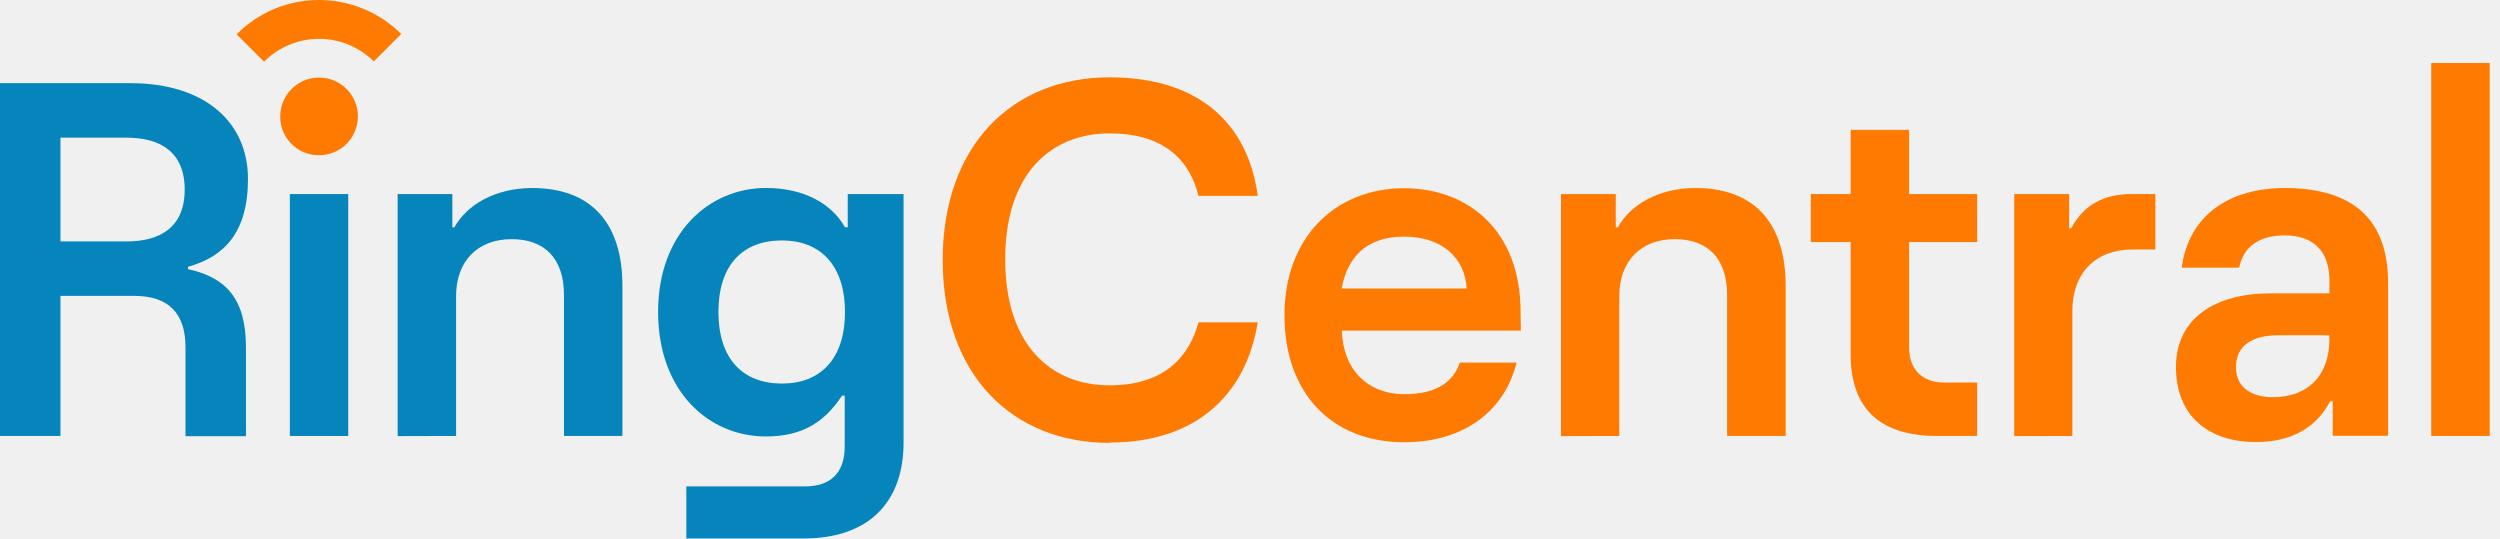
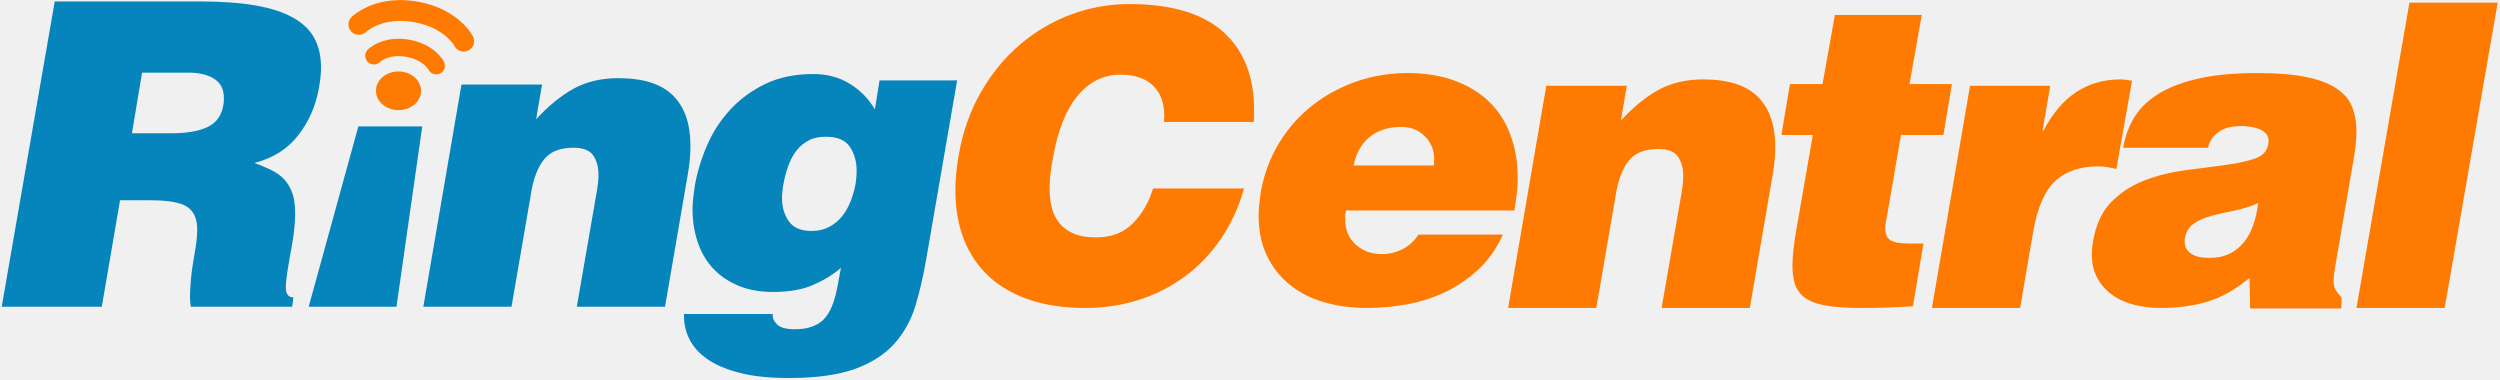
- <svg xmlns="http://www.w3.org/2000/svg" width="130px" height="28px" viewBox="0 0 130 28" version="1.1">
-   <g id="VXD-BT-&amp;-Telus" stroke="none" stroke-width="1" fill="none" fill-rule="evenodd">
-     <g id="RC/new-logo-" transform="translate(-1087, -344)">
-       <g id="ringcentral_2.0_logo_POS-(1)" transform="translate(1087, 344)">
-         <polygon id="Path" fill="#FF7A00" fill-rule="nonzero" points="129.464 3.276 126.425 3.276 126.425 22.67 129.464 22.67" />
-         <path d="M118.798,9.778 C115.993,9.778 113.818,11.139 113.45,13.918 L116.438,13.918 C116.648,12.87 117.421,12.241 118.798,12.241 C120.396,12.241 121.131,13.158 121.131,14.599 L121.131,15.254 L118.064,15.254 C115.238,15.254 113.15,16.513 113.15,19.081 C113.15,21.65 114.853,22.986 117.316,22.986 C119.23,22.986 120.488,22.172 121.169,20.862 L121.3,20.862 L121.3,22.66 L124.182,22.66 L124.182,14.697 C124.17,11.624 122.597,9.778 118.798,9.778 Z M118.182,20.653 C117.003,20.653 116.268,20.076 116.268,19.112 C116.268,18.01 117.054,17.435 118.469,17.435 L121.115,17.435 L121.131,17.617 C121.131,19.523 120.029,20.653 118.182,20.653 Z" id="Shape" fill="#FF7A00" />
-         <path d="M107.763,22.67 L107.763,16.145 C107.763,14.206 108.97,12.973 110.881,12.973 L112.079,12.973 L112.079,10.091 L110.846,10.091 C109.404,10.091 108.356,10.641 107.701,11.874 L107.596,11.874 L107.596,10.091 L104.74,10.091 L104.74,22.678 L107.763,22.67 Z" id="Path" fill="#FF7A00" />
-         <path d="M102.811,19.893 L102.811,22.67 L100.74,22.67 C97.83,22.67 96.232,21.321 96.232,18.411 L96.232,12.588 L94.162,12.588 L94.162,10.091 L96.232,10.091 L96.232,6.752 L99.273,6.752 L99.273,10.091 L102.811,10.091 L102.811,12.588 L99.273,12.588 L99.273,18.059 C99.273,19.213 99.954,19.893 101.107,19.893 L102.811,19.893 Z" id="Path" fill="#FF7A00" />
-         <path d="M84.203,22.67 L84.203,15.385 C84.203,13.602 85.305,12.436 87.085,12.436 C88.788,12.436 89.81,13.42 89.81,15.347 L89.81,22.67 L92.854,22.67 L92.854,14.861 C92.854,11.689 91.313,9.778 88.164,9.778 C86.247,9.778 84.783,10.641 84.128,11.82 L84.02,11.82 L84.02,10.091 L81.172,10.091 L81.172,22.678 L84.203,22.67 Z" id="Path" fill="#FF7A00" />
-         <path d="M73.029,20.497 C71.115,20.497 69.831,19.213 69.779,17.193 L79.083,17.193 L79.07,16.21 C79.07,11.992 76.345,9.788 73.016,9.788 C69.42,9.788 66.792,12.357 66.792,16.392 C66.792,20.427 69.23,22.996 73.016,22.996 C76.186,22.996 78.256,21.319 78.86,18.855 L75.911,18.855 C75.585,19.801 74.783,20.497 73.029,20.497 Z M73.016,12.305 C75.007,12.305 76.186,13.433 76.265,15.005 L69.766,15.005 C70.054,13.407 71.023,12.305 73.016,12.305 Z" id="Shape" fill="#FF7A00" />
-         <path d="M57.696,23.012 C62.23,23.012 64.799,20.497 65.402,16.762 L62.32,16.762 C61.862,18.465 60.622,20.037 57.696,20.037 C54.683,20.037 52.271,17.982 52.271,13.484 C52.271,8.986 54.683,6.937 57.696,6.937 C60.709,6.937 61.916,8.509 62.32,10.186 L65.402,10.186 C64.904,6.451 62.374,4.021 57.696,4.021 C52.664,4.021 49.021,7.532 49.021,13.525 C49.021,19.518 52.664,23.03 57.696,23.03 L57.696,23.012 Z" id="Path" fill="#FF7A00" />
-         <path d="M44.082,10.091 L44.082,11.817 L43.938,11.817 C43.257,10.612 41.842,9.775 39.828,9.775 C36.879,9.775 34.221,12.107 34.221,16.222 C34.221,20.338 36.841,22.696 39.828,22.696 C41.767,22.696 42.91,21.907 43.786,20.571 L43.925,20.571 L43.925,23.222 C43.925,24.638 43.139,25.293 41.855,25.293 L35.69,25.293 L35.69,28 L41.796,28 C45.176,28 46.985,26.112 46.985,23.019 L46.985,10.091 L44.082,10.091 Z M40.663,19.945 C38.644,19.945 37.359,18.688 37.359,16.225 C37.359,13.762 38.631,12.503 40.663,12.503 C42.628,12.503 43.938,13.759 43.938,16.225 C43.938,18.691 42.641,19.945 40.663,19.945 Z" id="Shape" fill="#0684BC" />
-         <path d="M23.717,22.67 L23.717,15.385 C23.717,13.602 24.819,12.436 26.602,12.436 C28.305,12.436 29.327,13.42 29.327,15.347 L29.327,22.67 L32.366,22.67 L32.366,14.861 C32.366,11.689 30.825,9.778 27.675,9.778 C25.762,9.778 24.282,10.641 23.627,11.82 L23.522,11.82 L23.522,10.091 L20.678,10.091 L20.678,22.678 L23.717,22.67 Z" id="Path" fill="#0684BC" />
-         <polygon id="Path" fill="#0684BC" fill-rule="nonzero" points="18.109 10.091 15.071 10.091 15.071 22.67 18.109 22.67" />
-         <path d="M9.777,13.995 L9.777,13.872 C11.636,13.358 12.895,12.11 12.895,9.305 C12.895,6.423 10.745,4.324 6.761,4.324 L-9.58222807e-16,4.324 L-9.58222807e-16,22.67 L3.144,22.67 L3.144,15.385 L6.972,15.385 C8.754,15.385 9.646,16.276 9.646,18.059 L9.646,22.683 L12.79,22.683 L12.79,18.059 C12.79,15.465 11.688,14.417 9.777,13.995 Z M6.591,12.554 L3.144,12.554 L3.144,7.16 L6.591,7.16 C8.294,7.16 9.604,7.869 9.604,9.86 C9.604,11.851 8.282,12.554 6.591,12.554 Z" id="Shape" fill="#0684BC" />
-         <path d="M16.589,8.072 C16.988,8.072 17.379,7.954 17.711,7.733 C18.044,7.511 18.303,7.196 18.456,6.827 C18.609,6.458 18.65,6.052 18.572,5.66 C18.494,5.268 18.301,4.908 18.019,4.625 C17.737,4.343 17.376,4.15 16.985,4.073 C16.593,3.995 16.187,4.035 15.818,4.188 C15.449,4.341 15.133,4.6 14.912,4.933 C14.69,5.265 14.572,5.656 14.572,6.055 C14.569,6.455 14.686,6.847 14.907,7.18 C15.129,7.513 15.445,7.772 15.816,7.923 C16.061,8.025 16.324,8.075 16.589,8.072 Z" id="Path" fill="#FF7A00" />
-         <path d="M14.272,0.461 C13.536,0.769 12.867,1.218 12.304,1.784 L13.73,3.209 C14.103,2.833 14.548,2.535 15.037,2.331 C15.526,2.127 16.05,2.021 16.58,2.019 C17.11,2.018 17.636,2.121 18.126,2.322 C18.616,2.524 19.062,2.82 19.438,3.194 L20.863,1.768 C20.017,0.923 18.939,0.348 17.766,0.116 C16.592,-0.117 15.377,0.003 14.272,0.461 Z" id="Path" fill="#FF7A00" />
-       </g>
-     </g>
+ <svg xmlns="http://www.w3.org/2000/svg" width="92.151" height="14" viewBox="0 0 961 146" fill="none">
+   <g clip-path="url(#clip0_9101_119711)">
+     <path fill-rule="evenodd" clip-rule="evenodd" d="M174.671 17.639C174.671 17.64 174.672 17.64 174.673 17.64C175.436 19.174 177.059 19.975 178.653 19.82C179.132 19.768 179.597 19.628 180.04 19.414C182.021 18.407 182.821 16.005 181.822 14.021C181.549 13.383 176.126 3.401 160.614 0.638C156.804 -0.045 153.373 -0.1 150.374 0.217C140.613 1.235 135.501 6.182 135.11 6.562C133.542 8.115 133.542 10.664 135.11 12.217C136.666 13.788 139.208 13.803 140.765 12.232C140.765 12.232 140.813 12.162 141.222 11.878C142.391 10.952 145.726 8.746 151.204 8.174C153.469 7.942 156.11 7.967 159.183 8.517C165.432 9.664 169.287 12.084 171.663 14.146C172.832 15.197 173.632 16.134 174.119 16.791C174.355 17.112 174.518 17.374 174.595 17.521C174.634 17.581 174.651 17.61 174.66 17.625C174.667 17.636 174.668 17.639 174.671 17.639ZM926.183 1.029L905.828 118.379H939.743L960.106 1.029H926.183ZM447.474 45.781C447.43 46.11 447.389 46.467 447.389 46.87H481.924C482.009 46.047 482.075 45.287 482.075 44.56V42.244C482.075 29.311 478.088 19.28 470.142 12.194C462.178 5.1 450.122 1.563 433.991 1.563C426.285 1.563 418.811 2.924 411.559 5.632C404.318 8.365 397.774 12.242 391.916 17.281C386.054 22.313 381.071 28.422 376.961 35.615C372.841 42.83 370.033 50.89 368.48 59.817C368.071 62.189 367.761 64.473 367.558 66.679C367.344 68.881 367.248 71.02 367.248 73.064C367.248 80.173 368.348 86.503 370.561 92.11C372.76 97.702 376.013 102.461 380.266 106.364C384.538 110.27 389.75 113.243 395.915 115.298C402.082 117.356 409.172 118.382 417.185 118.382C424.485 118.382 431.39 117.331 437.923 115.224C444.442 113.129 450.355 110.086 455.641 106.142C460.934 102.191 465.516 97.377 469.364 91.734C473.207 86.078 476.162 79.652 478.22 72.456H443.239C441.597 77.815 439.004 82.283 435.463 85.868C431.903 89.461 427.207 91.254 421.349 91.254C417.86 91.254 414.982 90.778 412.721 89.789C410.46 88.823 408.634 87.48 407.25 85.791C405.863 84.09 404.882 82.106 404.318 79.855C403.757 77.605 403.48 75.137 403.48 72.456C403.48 70.707 403.565 68.881 403.783 66.981C403.986 65.096 404.296 63.108 404.698 61.042C406.546 50.274 409.748 42.177 414.263 36.773C418.771 31.376 424.271 28.695 430.76 28.695C436.101 28.695 440.233 30.074 443.161 32.848C446.09 35.615 447.562 39.569 447.562 44.715C447.562 45.128 447.533 45.486 447.474 45.781ZM551.122 63.616C551.225 63.07 551.284 62.266 551.284 61.174C551.284 57.688 550.082 54.751 547.71 52.372C545.312 49.985 542.324 48.794 538.735 48.794C533.637 48.794 529.513 50.111 526.355 52.778C523.197 55.449 521.191 59.049 520.32 63.616H551.122ZM517.383 80.905C517.28 81.433 517.199 81.983 517.147 82.521C517.081 83.06 517.066 83.606 517.066 84.159C517.066 88.302 518.42 91.574 521.131 94.016C523.857 96.469 527.222 97.675 531.228 97.675C533.954 97.675 536.577 97.052 539.059 95.82C541.56 94.562 543.619 92.71 545.245 90.19H577.693C575.299 95.513 572.178 99.958 568.323 103.555C564.453 107.13 560.204 110.04 555.523 112.287C550.845 114.493 545.932 116.082 540.775 117.005C535.595 117.919 530.542 118.384 525.536 118.384C519.449 118.384 513.85 117.621 508.751 116.094C503.639 114.577 499.238 112.298 495.553 109.251C491.849 106.222 488.975 102.5 486.913 98.085C484.848 93.676 483.804 88.619 483.804 82.849C483.804 81.433 483.903 79.983 484.058 78.519C484.202 77.058 484.405 75.582 484.623 74.044C485.818 67.098 488.157 60.761 491.639 55.061C495.11 49.362 499.371 44.522 504.421 40.557C509.478 36.584 515.126 33.522 521.371 31.338C527.631 29.165 534.171 28.085 541.011 28.085C547.861 28.085 553.918 29.066 559.193 31.017C564.453 32.965 568.902 35.691 572.488 39.17C576.059 42.645 578.788 46.89 580.625 51.889C582.477 56.873 583.399 62.369 583.399 68.349C583.399 72.045 582.96 76.221 582.097 80.905H517.383ZM625.346 32.97H594.392L579.714 118.382H613.622L621.115 74.861C621.989 69.32 623.616 64.989 625.999 61.898C628.393 58.807 632.218 57.261 637.43 57.261C641.116 57.261 643.635 58.235 644.993 60.194C646.354 62.145 647.036 64.587 647.036 67.527C647.036 69.386 646.874 71.271 646.553 73.234L638.714 118.382H672.637L681.416 67.195C682.069 63.499 682.409 59.98 682.409 56.612C682.409 48.135 680.177 41.653 675.721 37.212C671.257 32.763 664.256 30.524 654.687 30.524C648.172 30.524 642.473 31.863 637.582 34.516C632.694 37.201 627.858 41.122 623.066 46.342L625.346 32.97ZM735.326 117.738C731.508 117.938 728.003 118.118 724.79 118.229C721.6 118.343 718.634 118.38 715.911 118.38C710.802 118.38 706.516 118.133 703.045 117.654C699.562 117.174 696.788 116.289 694.723 115.045C692.657 113.806 691.192 112.128 690.314 110.069C689.447 108.029 689.02 105.406 689.02 102.26C689.02 100.308 689.16 98.103 689.429 95.649C689.702 93.207 690.093 90.504 690.643 87.575L696.847 51.903H684.774L688.046 32.326H700.588L705.324 5.752H738.727L734.009 32.326H750.303L747.034 51.903H730.737L725.37 82.993C725.148 83.982 724.993 84.856 724.875 85.66C724.761 86.494 724.706 87.22 724.706 87.877C724.706 89.954 725.37 91.426 726.664 92.311C727.985 93.174 730.42 93.602 734.009 93.602H739.384L735.326 117.738ZM788.103 32.97H757.286L742.626 118.382H776.531L781.585 88.878C783.211 79.667 786.066 73.175 790.143 69.482C794.223 65.797 799.726 63.941 806.68 63.941C807.879 63.941 809.048 64.06 810.199 64.263C810.424 64.307 810.649 64.352 810.873 64.396L811.294 64.479C812.052 64.629 812.801 64.777 813.526 64.927L819.572 31.018C818.856 30.928 818.146 30.815 817.486 30.709L817.367 30.69C816.658 30.583 815.924 30.524 815.164 30.524C802.22 30.524 792.334 37.101 785.506 50.248H785.163L788.103 32.97ZM849.266 99.137C852.184 99.137 854.777 98.617 857.005 97.529C859.23 96.444 861.104 94.947 862.616 93.028C864.155 91.132 865.328 88.908 866.206 86.344C867.083 83.799 867.674 81.065 868.006 78.125C864.97 79.424 861.886 80.372 858.798 80.988C855.711 81.578 852.815 82.231 850.159 82.939C847.499 83.644 845.194 84.644 843.312 85.953C841.398 87.252 840.232 89.247 839.801 91.988V92.955C839.801 94.821 840.579 96.308 842.165 97.44C843.737 98.591 846.112 99.137 849.266 99.137ZM864.94 118.566L864.741 106.821C859.215 111.365 853.745 114.446 848.352 116.017C842.988 117.581 837.093 118.378 830.671 118.378C827.093 118.378 823.658 117.976 820.408 117.175C817.151 116.36 814.322 115.084 811.935 113.328C809.534 111.594 807.63 109.466 806.217 106.883C804.819 104.349 804.104 101.265 804.104 97.672C804.104 96.156 804.255 94.478 804.602 92.637C805.682 86.211 808.051 81.194 811.684 77.546C815.325 73.912 819.571 71.171 824.407 69.327C829.217 67.472 834.352 66.203 839.723 65.483C842.032 65.182 844.272 64.891 846.442 64.609C849.325 64.235 852.084 63.877 854.719 63.532C859.333 62.923 863.258 62.134 866.449 61.086C869.644 60.046 871.488 58.183 871.909 55.464C871.909 55.25 871.949 55.059 871.997 54.896C872.045 54.73 872.071 54.55 872.071 54.332C872.082 53.019 871.687 51.986 870.931 51.233C870.171 50.481 869.271 49.901 868.234 49.507C867.213 49.13 866.11 48.872 864.907 48.695C863.716 48.533 862.723 48.452 861.971 48.452C860.761 48.452 859.499 48.533 858.145 48.695C856.788 48.872 855.497 49.252 854.305 49.854C853.11 50.451 852.007 51.288 850.971 52.373C849.941 53.469 849.196 54.929 848.765 56.781H816.166C816.93 52.196 818.45 48.16 820.737 44.626C823.016 41.096 826.259 38.097 830.427 35.663C834.622 33.217 839.742 31.339 845.828 30.041C851.915 28.716 859.215 28.089 867.674 28.089C875.395 28.089 881.732 28.602 886.653 29.642C891.607 30.66 895.499 32.162 898.314 34.124C901.143 36.065 903.105 38.411 904.186 41.122C905.267 43.837 905.828 46.888 905.828 50.263C905.828 52.314 905.684 54.439 905.415 56.6C905.138 58.781 904.776 61.057 904.352 63.454L897.495 103.39C897.196 105.234 897.019 106.758 897.019 107.942C897.019 109.156 897.225 110.207 897.668 111.126C898.1 112.048 898.93 113.118 900.11 114.316L899.988 118.566H864.94ZM164.706 26.756C164.697 26.762 164.695 26.759 164.678 26.727C164.655 26.684 164.603 26.588 164.467 26.39L164.46 26.382C164.197 26.053 163.786 25.537 163.139 24.977C161.858 23.856 159.719 22.506 156.185 21.846C154.444 21.532 152.957 21.517 151.718 21.65C148.671 21.971 146.863 23.185 146.247 23.657C146.074 23.79 146.085 23.808 146.085 23.808C144.786 25.103 142.669 25.114 141.356 23.808C140.05 22.499 140.05 20.389 141.356 19.075C141.68 18.747 144.919 15.652 151.017 15.01C152.883 14.822 155.008 14.866 157.358 15.28V15.276C166.979 16.991 170.461 23.225 170.682 23.756C171.509 25.387 170.848 27.409 169.192 28.231C168.827 28.423 168.432 28.541 168.034 28.578C166.698 28.718 165.341 28.024 164.706 26.756ZM153.155 42.34C157.943 42.355 161.831 39.057 161.857 34.944C161.886 30.857 158.013 27.485 153.225 27.459C148.422 27.448 144.523 30.753 144.516 34.874C144.493 38.961 148.359 42.318 153.155 42.34Z" fill="#FF7A00" />
+     <path fill-rule="evenodd" clip-rule="evenodd" d="M65.856 51.238H50.71L54.609 27.931H72.537C76.554 27.931 79.83 28.721 82.316 30.289C84.824 31.875 86.06 34.339 86.06 37.703C86.06 38.803 86.016 39.61 85.901 40.149C85.256 44.291 83.238 47.165 79.863 48.796C76.499 50.415 71.832 51.238 65.856 51.238ZM39.127 117.899L46.143 76.99H57.874C64.713 76.99 69.412 77.831 71.969 79.505C74.522 81.213 75.809 84.109 75.809 88.241C75.809 90.746 75.477 93.767 74.82 97.367C74.171 100.949 73.699 104.188 73.433 107.047C73.171 109.953 73.024 112.3 73.024 114.162C73.024 115.564 73.131 116.815 73.359 117.899H112.314L112.793 114.321C110.846 114.321 109.868 113.011 109.868 110.415C109.868 108.884 110.078 106.766 110.525 104.048C110.953 101.336 111.55 97.906 112.314 93.767C113.077 89.318 113.457 85.419 113.457 82.04C113.457 78.786 113.077 76.126 112.314 74.064C111.55 71.991 110.495 70.254 109.141 68.841C107.777 67.428 106.15 66.263 104.239 65.34C102.347 64.414 100.196 63.518 97.809 62.636C104.973 60.803 110.599 57.239 114.667 51.975C118.751 46.697 121.381 40.691 122.576 33.955C123.119 30.916 123.403 28.238 123.403 25.969C123.403 21.62 122.558 17.879 120.854 14.722C119.179 11.56 116.464 8.938 112.716 6.824C108.964 4.706 104.128 3.135 98.208 2.087C92.291 1.065 85.024 0.553 76.458 0.553H21.037L0.659 117.899H39.127ZM137.751 48.579L118.657 117.9H152.406L162.315 48.579H137.751ZM177.394 32.489H208.366L206.079 45.861C210.859 40.641 215.699 36.724 220.583 34.034C225.482 31.386 231.189 30.043 237.707 30.043C247.257 30.043 254.274 32.282 258.73 36.731C263.19 41.172 265.41 47.654 265.41 56.131C265.41 59.499 265.082 63.018 264.44 66.714L255.639 117.901H221.723L229.555 72.753C229.879 70.79 230.053 68.905 230.053 67.046C230.053 64.106 229.355 61.664 228.002 59.713C226.648 57.754 224.117 56.78 220.425 56.78C215.216 56.78 211.387 58.325 209.015 61.417C206.617 64.512 204.983 68.839 204.127 74.379L196.624 117.901H162.727L177.394 32.489ZM310.705 54.044C312.553 53.055 314.726 52.572 317.22 52.572H317.559C321.897 52.572 324.933 53.856 326.667 56.427C328.404 58.983 329.29 62.056 329.29 65.668C329.29 67.523 329.113 69.327 328.803 71.079C328.371 73.37 327.703 75.583 326.84 77.712C325.977 79.84 324.856 81.725 323.505 83.367C322.144 84.99 320.51 86.318 318.614 87.266C316.699 88.262 314.567 88.767 312.17 88.767H311.365C307.544 88.664 304.814 87.388 303.117 84.909C301.45 82.452 300.609 79.538 300.598 76.14C300.598 75.502 300.616 74.842 300.686 74.181C300.73 73.543 300.808 72.82 300.926 72.046C301.346 69.327 301.985 66.774 302.804 64.358C303.608 61.957 304.666 59.883 305.972 58.15C307.289 56.401 308.861 55.033 310.705 54.044ZM297.012 121.189V120.706H262.949V121.831C262.949 124.892 263.691 127.829 265.14 130.64C266.612 133.48 268.91 135.974 272.075 138.158C275.226 140.323 279.361 142.049 284.463 143.363C289.575 144.665 295.813 145.31 303.202 145.31C313.748 145.31 322.222 144.137 328.64 141.821C335.044 139.482 340.102 136.247 343.791 132.111C347.483 127.98 350.176 123.14 351.873 117.607C353.544 112.059 354.927 106.079 356.027 99.686L367.923 30.893H338.091L336.306 42.059C333.908 37.95 330.669 34.644 326.589 32.169C322.532 29.69 317.887 28.458 312.66 28.458C305.589 28.458 299.436 29.731 294.164 32.276C288.893 34.84 284.381 38.141 280.637 42.229C276.878 46.305 273.883 50.945 271.673 56.161C269.445 61.385 267.888 66.594 267.025 71.813C266.793 73.333 266.612 74.794 266.461 76.207C266.299 77.62 266.21 79.043 266.21 80.442C266.21 84.909 266.867 89.081 268.165 92.995C269.467 96.912 271.422 100.277 274.041 103.113C276.646 105.928 279.877 108.163 283.725 109.779C287.58 111.398 292.076 112.232 297.174 112.232C303.375 112.232 308.566 111.303 312.749 109.454C316.932 107.617 320.425 105.426 323.262 102.933L321.952 109.941C320.868 116.046 319.064 120.333 316.574 122.83C314.066 125.324 310.38 126.563 305.496 126.563C302.01 126.563 299.675 125.87 298.48 124.461C297.499 123.468 297.012 122.391 297.012 121.189Z" fill="#0684BC" />
  </g>
+   <defs>
+     <clipPath id="clip0_9101_119711">
+       <rect width="961" height="146" fill="white" />
+     </clipPath>
+   </defs>
</svg>
